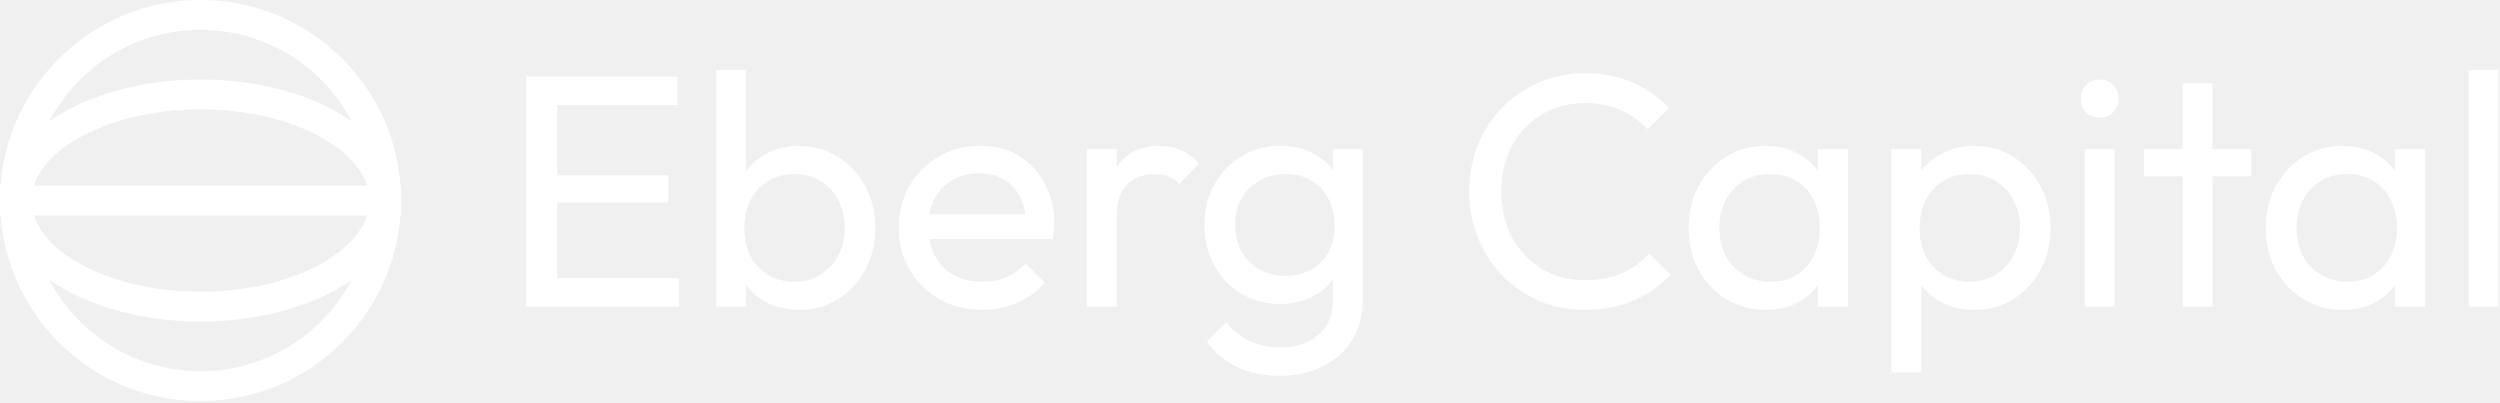
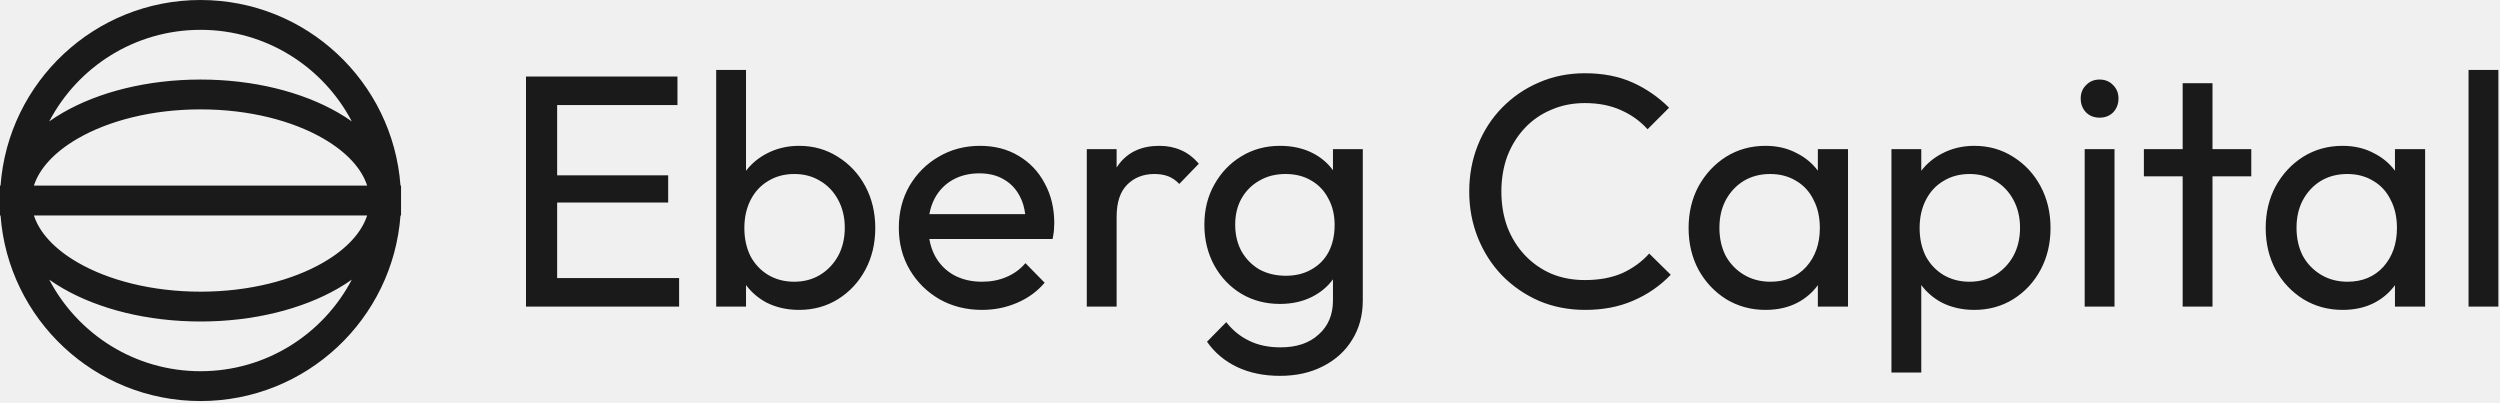
<svg xmlns="http://www.w3.org/2000/svg" width="771" height="124" viewBox="0 0 771 124" fill="none">
-   <path fill-rule="evenodd" clip-rule="evenodd" d="M61.841 0C29.234 0 2.522 25.235 0.168 57.241H0V61.841V66.441H0.168C2.522 98.446 29.234 123.682 61.841 123.682C94.447 123.682 121.16 98.446 123.513 66.441H123.682V61.841V57.241H123.513C121.16 25.235 94.447 0 61.841 0ZM108.498 37.441C99.701 20.653 82.108 9.199 61.841 9.199C41.573 9.199 23.981 20.653 15.184 37.441C16.537 36.482 17.956 35.577 19.429 34.727C30.512 28.337 45.516 24.532 61.841 24.532C78.165 24.532 93.17 28.337 104.253 34.727C105.726 35.577 107.145 36.482 108.498 37.441ZM113.229 57.241C111.555 52.059 107.045 46.956 99.657 42.697C90.208 37.248 76.847 33.731 61.841 33.731C46.834 33.731 33.474 37.248 24.024 42.697C16.637 46.956 12.127 52.059 10.453 57.241H61.841H113.229ZM113.229 66.441C111.555 71.623 107.045 76.725 99.657 80.985C90.208 86.433 76.847 89.95 61.841 89.95C46.834 89.95 33.474 86.433 24.024 80.985C16.637 76.725 12.127 71.623 10.453 66.441H61.841H113.229ZM61.841 99.15C78.165 99.15 93.17 95.344 104.253 88.954C105.726 88.105 107.145 87.199 108.498 86.24C99.701 103.028 82.108 114.482 61.841 114.482C41.573 114.482 23.981 103.028 15.184 86.24C16.537 87.199 17.956 88.105 19.429 88.954C30.512 95.344 45.516 99.15 61.841 99.15ZM236.409 93.323C239.408 94.822 242.747 95.572 246.426 95.572C250.856 95.572 254.842 94.481 258.386 92.301C261.997 90.052 264.825 87.02 266.87 83.204C268.914 79.388 269.936 75.094 269.936 70.324C269.936 65.554 268.914 61.261 266.87 57.445C264.825 53.629 261.997 50.597 258.386 48.348C254.842 46.099 250.856 44.975 246.426 44.975C242.815 44.975 239.51 45.758 236.511 47.326C233.948 48.638 231.801 50.419 230.072 52.67V21.567H220.872V94.55H230.072V87.911C231.745 90.154 233.858 91.958 236.409 93.323ZM252.968 84.737C250.651 86.168 247.96 86.883 244.893 86.883C241.895 86.883 239.203 86.168 236.818 84.737C234.501 83.306 232.695 81.364 231.401 78.91C230.174 76.389 229.561 73.527 229.561 70.324C229.561 67.053 230.208 64.157 231.503 61.636C232.798 59.115 234.603 57.172 236.92 55.81C239.237 54.379 241.929 53.663 244.995 53.663C247.994 53.663 250.651 54.379 252.968 55.81C255.285 57.172 257.125 59.115 258.488 61.636C259.851 64.157 260.532 67.019 260.532 70.222C260.532 73.493 259.851 76.389 258.488 78.91C257.125 81.364 255.285 83.306 252.968 84.737ZM162.216 23.611V94.55H168.758H171.825H209.44V85.759H171.825V62.454H206.067V54.072H171.825V32.402H208.929V23.611H171.825H168.758H162.216ZM302.853 95.572C298.015 95.572 293.654 94.481 289.769 92.301C285.885 90.052 282.819 87.02 280.57 83.204C278.321 79.388 277.197 75.06 277.197 70.222C277.197 65.452 278.287 61.159 280.468 57.343C282.716 53.527 285.715 50.529 289.463 48.348C293.279 46.099 297.538 44.975 302.24 44.975C306.737 44.975 310.69 45.997 314.097 48.041C317.572 50.086 320.264 52.913 322.172 56.525C324.148 60.137 325.136 64.225 325.136 68.791C325.136 69.472 325.102 70.222 325.034 71.04C324.966 71.789 324.829 72.675 324.625 73.698H286.602C286.925 75.588 287.504 77.326 288.338 78.91C289.701 81.432 291.643 83.408 294.165 84.839C296.686 86.202 299.582 86.883 302.853 86.883C305.579 86.883 308.066 86.406 310.315 85.452C312.632 84.498 314.608 83.067 316.243 81.159L322.172 87.19C319.855 89.916 316.993 91.994 313.586 93.425C310.247 94.856 306.669 95.572 302.853 95.572ZM288.236 61.227C287.472 62.674 286.934 64.276 286.621 66.031H316.17C315.919 64.022 315.398 62.25 314.608 60.716C313.449 58.399 311.814 56.627 309.701 55.401C307.589 54.106 305.034 53.459 302.035 53.459C298.901 53.459 296.141 54.14 293.756 55.503C291.371 56.866 289.531 58.774 288.236 61.227ZM335.167 45.997V94.55H344.366V66.849C344.366 62.42 345.457 59.115 347.637 56.934C349.818 54.753 352.612 53.663 356.019 53.663C357.654 53.663 359.085 53.902 360.312 54.379C361.539 54.856 362.663 55.639 363.685 56.73L369.716 50.494C368.012 48.518 366.172 47.121 364.196 46.303C362.22 45.418 360.005 44.975 357.552 44.975C352.169 44.975 348.046 46.815 345.184 50.494C344.897 50.863 344.625 51.245 344.366 51.639V45.997H335.167ZM394.733 115.913C389.758 115.913 385.329 114.993 381.444 113.153C377.628 111.313 374.562 108.724 372.245 105.384L378.174 99.354C380.15 101.875 382.501 103.783 385.226 105.078C387.952 106.441 391.189 107.122 394.937 107.122C399.911 107.122 403.83 105.793 406.692 103.136C409.622 100.546 411.087 97.037 411.087 92.608V86.144C409.455 88.377 407.342 90.157 404.75 91.483C401.82 92.982 398.48 93.732 394.733 93.732C390.303 93.732 386.317 92.676 382.773 90.563C379.298 88.451 376.538 85.555 374.494 81.875C372.449 78.127 371.427 73.936 371.427 69.302C371.427 64.668 372.449 60.546 374.494 56.934C376.538 53.254 379.298 50.358 382.773 48.246C386.317 46.065 390.303 44.975 394.733 44.975C398.549 44.975 401.922 45.724 404.852 47.224C407.391 48.522 409.469 50.282 411.087 52.501V45.997H420.287V92.608C420.287 97.241 419.196 101.296 417.016 104.771C414.903 108.247 411.905 110.972 408.021 112.948C404.205 114.925 399.775 115.913 394.733 115.913ZM396.572 85.043C399.571 85.043 402.194 84.396 404.443 83.101C406.76 81.807 408.532 80.001 409.758 77.684C410.985 75.299 411.598 72.539 411.598 69.404C411.598 66.27 410.951 63.544 409.656 61.227C408.43 58.842 406.692 57.002 404.443 55.707C402.194 54.344 399.537 53.663 396.47 53.663C393.404 53.663 390.712 54.344 388.395 55.707C386.078 57.002 384.238 58.842 382.875 61.227C381.581 63.544 380.933 66.236 380.933 69.302C380.933 72.369 381.581 75.094 382.875 77.48C384.238 79.865 386.078 81.739 388.395 83.101C390.78 84.396 393.506 85.043 396.572 85.043ZM474.677 92.812C479.038 94.652 483.774 95.572 488.885 95.572C494.405 95.572 499.345 94.618 503.706 92.71C508.136 90.802 511.986 88.144 515.257 84.737L508.613 78.195C506.364 80.716 503.604 82.727 500.333 84.226C497.062 85.657 493.212 86.372 488.783 86.372C485.035 86.372 481.593 85.725 478.459 84.43C475.324 83.067 472.598 81.159 470.281 78.706C467.965 76.253 466.159 73.357 464.864 70.018C463.637 66.679 463.024 63.033 463.024 59.081C463.024 55.128 463.637 51.483 464.864 48.143C466.159 44.804 467.965 41.908 470.281 39.455C472.598 37.002 475.324 35.128 478.459 33.833C481.593 32.47 485.035 31.789 488.783 31.789C492.939 31.789 496.619 32.504 499.822 33.935C503.093 35.366 505.853 37.343 508.102 39.864L514.746 33.22C511.475 29.949 507.727 27.36 503.502 25.451C499.277 23.543 494.37 22.589 488.783 22.589C483.672 22.589 478.936 23.543 474.575 25.451C470.281 27.291 466.5 29.881 463.229 33.22C460.026 36.491 457.539 40.341 455.767 44.77C453.995 49.2 453.109 53.97 453.109 59.081C453.109 64.123 453.995 68.859 455.767 73.289C457.539 77.718 460.026 81.602 463.229 84.941C466.5 88.28 470.316 90.904 474.677 92.812ZM544.475 95.572C540.046 95.572 536.025 94.481 532.414 92.301C528.802 90.052 525.94 87.02 523.828 83.204C521.783 79.388 520.761 75.094 520.761 70.324C520.761 65.554 521.783 61.261 523.828 57.445C525.94 53.629 528.768 50.597 532.312 48.348C535.923 46.099 539.978 44.975 544.475 44.975C548.155 44.975 551.426 45.758 554.288 47.326C556.84 48.631 558.952 50.402 560.625 52.638V45.997H569.927V94.55H560.625V87.945C559.007 90.172 556.929 91.965 554.39 93.323C551.528 94.822 548.223 95.572 544.475 95.572ZM546.008 86.883C550.574 86.883 554.254 85.35 557.048 82.284C559.842 79.149 561.239 75.163 561.239 70.324C561.239 66.985 560.591 64.089 559.297 61.636C558.07 59.115 556.298 57.172 553.981 55.81C551.664 54.379 548.973 53.663 545.906 53.663C542.84 53.663 540.114 54.379 537.729 55.81C535.412 57.241 533.572 59.217 532.209 61.738C530.915 64.191 530.267 67.019 530.267 70.222C530.267 73.493 530.915 76.389 532.209 78.91C533.572 81.364 535.446 83.306 537.831 84.737C540.216 86.168 542.942 86.883 546.008 86.883ZM598.857 93.323C601.856 94.822 605.195 95.572 608.875 95.572C613.304 95.572 617.29 94.481 620.834 92.301C624.446 90.052 627.274 87.02 629.318 83.204C631.362 79.388 632.384 75.094 632.384 70.324C632.384 65.554 631.362 61.261 629.318 57.445C627.274 53.629 624.446 50.597 620.834 48.348C617.29 46.099 613.304 44.975 608.875 44.975C605.263 44.975 601.958 45.758 598.96 47.326C596.396 48.638 594.249 50.419 592.52 52.67V45.997H583.321V114.891H592.52V87.911C594.193 90.154 596.306 91.958 598.857 93.323ZM615.417 84.737C613.1 86.168 610.408 86.883 607.341 86.883C604.343 86.883 601.651 86.168 599.266 84.737C596.949 83.306 595.144 81.364 593.849 78.91C592.622 76.389 592.009 73.527 592.009 70.324C592.009 67.053 592.656 64.157 593.951 61.636C595.246 59.115 597.052 57.172 599.369 55.81C601.685 54.379 604.377 53.663 607.444 53.663C610.442 53.663 613.1 54.379 615.417 55.81C617.733 57.172 619.573 59.115 620.936 61.636C622.299 64.157 622.98 67.019 622.98 70.222C622.98 73.493 622.299 76.389 620.936 78.91C619.573 81.364 617.733 83.306 615.417 84.737ZM642.916 94.55V45.997H652.115V94.55H642.916ZM647.516 36.286C645.812 36.286 644.415 35.741 643.325 34.651C642.234 33.492 641.689 32.061 641.689 30.358C641.689 28.722 642.234 27.36 643.325 26.269C644.415 25.111 645.812 24.532 647.516 24.532C649.219 24.532 650.616 25.111 651.706 26.269C652.797 27.36 653.342 28.722 653.342 30.358C653.342 32.061 652.797 33.492 651.706 34.651C650.616 35.741 649.219 36.286 647.516 36.286ZM673.134 54.379V94.55H682.334V54.379H694.293V45.997H682.334V25.656H673.134V45.997H661.175V54.379H673.134ZM722.455 95.572C718.026 95.572 714.005 94.481 710.394 92.301C706.782 90.052 703.92 87.02 701.807 83.204C699.763 79.388 698.741 75.094 698.741 70.324C698.741 65.554 699.763 61.261 701.807 57.445C703.92 53.629 706.748 50.597 710.292 48.348C713.903 46.099 717.958 44.975 722.455 44.975C726.135 44.975 729.406 45.758 732.268 47.326C734.82 48.631 736.932 50.402 738.605 52.638V45.997H747.907V94.55H738.605V87.945C736.987 90.172 734.909 91.965 732.37 93.323C729.508 94.822 726.203 95.572 722.455 95.572ZM723.988 86.883C728.554 86.883 732.234 85.35 735.028 82.284C737.822 79.149 739.219 75.163 739.219 70.324C739.219 66.985 738.571 64.089 737.277 61.636C736.05 59.115 734.278 57.172 731.961 55.81C729.644 54.379 726.953 53.663 723.886 53.663C720.82 53.663 718.094 54.379 715.709 55.81C713.392 57.241 711.552 59.217 710.189 61.738C708.895 64.191 708.247 67.019 708.247 70.222C708.247 73.493 708.895 76.389 710.189 78.91C711.552 81.364 713.426 83.306 715.811 84.737C718.196 86.168 720.922 86.883 723.988 86.883ZM761.301 21.567V94.55H770.5V21.567H761.301Z" fill="white" />
+   <path fill-rule="evenodd" clip-rule="evenodd" d="M61.841 0C29.234 0 2.522 25.235 0.168 57.241H0V61.841V66.441H0.168C2.522 98.446 29.234 123.682 61.841 123.682C94.447 123.682 121.16 98.446 123.513 66.441H123.682V61.841V57.241H123.513C121.16 25.235 94.447 0 61.841 0ZM108.498 37.441C99.701 20.653 82.108 9.199 61.841 9.199C41.573 9.199 23.981 20.653 15.184 37.441C16.537 36.482 17.956 35.577 19.429 34.727C30.512 28.337 45.516 24.532 61.841 24.532C78.165 24.532 93.17 28.337 104.253 34.727C105.726 35.577 107.145 36.482 108.498 37.441ZM113.229 57.241C111.555 52.059 107.045 46.956 99.657 42.697C90.208 37.248 76.847 33.731 61.841 33.731C46.834 33.731 33.474 37.248 24.024 42.697C16.637 46.956 12.127 52.059 10.453 57.241H61.841H113.229ZM113.229 66.441C111.555 71.623 107.045 76.725 99.657 80.985C90.208 86.433 76.847 89.95 61.841 89.95C46.834 89.95 33.474 86.433 24.024 80.985C16.637 76.725 12.127 71.623 10.453 66.441H61.841H113.229ZM61.841 99.15C78.165 99.15 93.17 95.344 104.253 88.954C105.726 88.105 107.145 87.199 108.498 86.24C99.701 103.028 82.108 114.482 61.841 114.482C41.573 114.482 23.981 103.028 15.184 86.24C16.537 87.199 17.956 88.105 19.429 88.954C30.512 95.344 45.516 99.15 61.841 99.15ZM236.409 93.323C239.408 94.822 242.747 95.572 246.426 95.572C250.856 95.572 254.842 94.481 258.386 92.301C261.997 90.052 264.825 87.02 266.87 83.204C268.914 79.388 269.936 75.094 269.936 70.324C269.936 65.554 268.914 61.261 266.87 57.445C264.825 53.629 261.997 50.597 258.386 48.348C254.842 46.099 250.856 44.975 246.426 44.975C242.815 44.975 239.51 45.758 236.511 47.326C233.948 48.638 231.801 50.419 230.072 52.67V21.567H220.872V94.55H230.072V87.911C231.745 90.154 233.858 91.958 236.409 93.323ZM252.968 84.737C250.651 86.168 247.96 86.883 244.893 86.883C241.895 86.883 239.203 86.168 236.818 84.737C234.501 83.306 232.695 81.364 231.401 78.91C230.174 76.389 229.561 73.527 229.561 70.324C229.561 67.053 230.208 64.157 231.503 61.636C232.798 59.115 234.603 57.172 236.92 55.81C239.237 54.379 241.929 53.663 244.995 53.663C247.994 53.663 250.651 54.379 252.968 55.81C255.285 57.172 257.125 59.115 258.488 61.636C259.851 64.157 260.532 67.019 260.532 70.222C260.532 73.493 259.851 76.389 258.488 78.91C257.125 81.364 255.285 83.306 252.968 84.737ZM162.216 23.611V94.55H168.758H171.825H209.44V85.759H171.825V62.454H206.067V54.072H171.825V32.402H208.929V23.611H171.825H168.758H162.216ZM302.853 95.572C298.015 95.572 293.654 94.481 289.769 92.301C285.885 90.052 282.819 87.02 280.57 83.204C278.321 79.388 277.197 75.06 277.197 70.222C277.197 65.452 278.287 61.159 280.468 57.343C282.716 53.527 285.715 50.529 289.463 48.348C293.279 46.099 297.538 44.975 302.24 44.975C306.737 44.975 310.69 45.997 314.097 48.041C317.572 50.086 320.264 52.913 322.172 56.525C324.148 60.137 325.136 64.225 325.136 68.791C325.136 69.472 325.102 70.222 325.034 71.04C324.966 71.789 324.829 72.675 324.625 73.698H286.602C286.925 75.588 287.504 77.326 288.338 78.91C289.701 81.432 291.643 83.408 294.165 84.839C296.686 86.202 299.582 86.883 302.853 86.883C305.579 86.883 308.066 86.406 310.315 85.452C312.632 84.498 314.608 83.067 316.243 81.159L322.172 87.19C319.855 89.916 316.993 91.994 313.586 93.425C310.247 94.856 306.669 95.572 302.853 95.572ZM288.236 61.227C287.472 62.674 286.934 64.276 286.621 66.031H316.17C315.919 64.022 315.398 62.25 314.608 60.716C313.449 58.399 311.814 56.627 309.701 55.401C307.589 54.106 305.034 53.459 302.035 53.459C298.901 53.459 296.141 54.14 293.756 55.503C291.371 56.866 289.531 58.774 288.236 61.227ZM335.167 45.997V94.55H344.366V66.849C344.366 62.42 345.457 59.115 347.637 56.934C349.818 54.753 352.612 53.663 356.019 53.663C357.654 53.663 359.085 53.902 360.312 54.379C361.539 54.856 362.663 55.639 363.685 56.73L369.716 50.494C368.012 48.518 366.172 47.121 364.196 46.303C362.22 45.418 360.005 44.975 357.552 44.975C352.169 44.975 348.046 46.815 345.184 50.494C344.897 50.863 344.625 51.245 344.366 51.639V45.997H335.167ZM394.733 115.913C389.758 115.913 385.329 114.993 381.444 113.153C377.628 111.313 374.562 108.724 372.245 105.384L378.174 99.354C380.15 101.875 382.501 103.783 385.226 105.078C387.952 106.441 391.189 107.122 394.937 107.122C399.911 107.122 403.83 105.793 406.692 103.136C409.622 100.546 411.087 97.037 411.087 92.608V86.144C409.455 88.377 407.342 90.157 404.75 91.483C401.82 92.982 398.48 93.732 394.733 93.732C390.303 93.732 386.317 92.676 382.773 90.563C379.298 88.451 376.538 85.555 374.494 81.875C372.449 78.127 371.427 73.936 371.427 69.302C371.427 64.668 372.449 60.546 374.494 56.934C376.538 53.254 379.298 50.358 382.773 48.246C386.317 46.065 390.303 44.975 394.733 44.975C398.549 44.975 401.922 45.724 404.852 47.224C407.391 48.522 409.469 50.282 411.087 52.501V45.997H420.287V92.608C420.287 97.241 419.196 101.296 417.016 104.771C414.903 108.247 411.905 110.972 408.021 112.948C404.205 114.925 399.775 115.913 394.733 115.913ZM396.572 85.043C399.571 85.043 402.194 84.396 404.443 83.101C406.76 81.807 408.532 80.001 409.758 77.684C410.985 75.299 411.598 72.539 411.598 69.404C411.598 66.27 410.951 63.544 409.656 61.227C408.43 58.842 406.692 57.002 404.443 55.707C402.194 54.344 399.537 53.663 396.47 53.663C393.404 53.663 390.712 54.344 388.395 55.707C386.078 57.002 384.238 58.842 382.875 61.227C381.581 63.544 380.933 66.236 380.933 69.302C380.933 72.369 381.581 75.094 382.875 77.48C384.238 79.865 386.078 81.739 388.395 83.101C390.78 84.396 393.506 85.043 396.572 85.043ZM474.677 92.812C479.038 94.652 483.774 95.572 488.885 95.572C494.405 95.572 499.345 94.618 503.706 92.71C508.136 90.802 511.986 88.144 515.257 84.737L508.613 78.195C506.364 80.716 503.604 82.727 500.333 84.226C497.062 85.657 493.212 86.372 488.783 86.372C485.035 86.372 481.593 85.725 478.459 84.43C475.324 83.067 472.598 81.159 470.281 78.706C467.965 76.253 466.159 73.357 464.864 70.018C463.637 66.679 463.024 63.033 463.024 59.081C463.024 55.128 463.637 51.483 464.864 48.143C466.159 44.804 467.965 41.908 470.281 39.455C472.598 37.002 475.324 35.128 478.459 33.833C481.593 32.47 485.035 31.789 488.783 31.789C492.939 31.789 496.619 32.504 499.822 33.935C503.093 35.366 505.853 37.343 508.102 39.864L514.746 33.22C511.475 29.949 507.727 27.36 503.502 25.451C499.277 23.543 494.37 22.589 488.783 22.589C483.672 22.589 478.936 23.543 474.575 25.451C470.281 27.291 466.5 29.881 463.229 33.22C460.026 36.491 457.539 40.341 455.767 44.77C453.995 49.2 453.109 53.97 453.109 59.081C453.109 64.123 453.995 68.859 455.767 73.289C457.539 77.718 460.026 81.602 463.229 84.941C466.5 88.28 470.316 90.904 474.677 92.812ZM544.475 95.572C540.046 95.572 536.025 94.481 532.414 92.301C528.802 90.052 525.94 87.02 523.828 83.204C521.783 79.388 520.761 75.094 520.761 70.324C520.761 65.554 521.783 61.261 523.828 57.445C525.94 53.629 528.768 50.597 532.312 48.348C535.923 46.099 539.978 44.975 544.475 44.975C548.155 44.975 551.426 45.758 554.288 47.326C556.84 48.631 558.952 50.402 560.625 52.638V45.997H569.927V94.55H560.625V87.945C559.007 90.172 556.929 91.965 554.39 93.323C551.528 94.822 548.223 95.572 544.475 95.572ZM546.008 86.883C550.574 86.883 554.254 85.35 557.048 82.284C559.842 79.149 561.239 75.163 561.239 70.324C561.239 66.985 560.591 64.089 559.297 61.636C558.07 59.115 556.298 57.172 553.981 55.81C551.664 54.379 548.973 53.663 545.906 53.663C542.84 53.663 540.114 54.379 537.729 55.81C535.412 57.241 533.572 59.217 532.209 61.738C530.915 64.191 530.267 67.019 530.267 70.222C530.267 73.493 530.915 76.389 532.209 78.91C533.572 81.364 535.446 83.306 537.831 84.737C540.216 86.168 542.942 86.883 546.008 86.883ZM598.857 93.323C601.856 94.822 605.195 95.572 608.875 95.572C613.304 95.572 617.29 94.481 620.834 92.301C624.446 90.052 627.274 87.02 629.318 83.204C631.362 79.388 632.384 75.094 632.384 70.324C632.384 65.554 631.362 61.261 629.318 57.445C627.274 53.629 624.446 50.597 620.834 48.348C617.29 46.099 613.304 44.975 608.875 44.975C605.263 44.975 601.958 45.758 598.96 47.326C596.396 48.638 594.249 50.419 592.52 52.67V45.997H583.321V114.891H592.52V87.911C594.193 90.154 596.306 91.958 598.857 93.323ZM615.417 84.737C613.1 86.168 610.408 86.883 607.341 86.883C604.343 86.883 601.651 86.168 599.266 84.737C596.949 83.306 595.144 81.364 593.849 78.91C592.622 76.389 592.009 73.527 592.009 70.324C592.009 67.053 592.656 64.157 593.951 61.636C595.246 59.115 597.052 57.172 599.369 55.81C601.685 54.379 604.377 53.663 607.444 53.663C610.442 53.663 613.1 54.379 615.417 55.81C617.733 57.172 619.573 59.115 620.936 61.636C622.299 64.157 622.98 67.019 622.98 70.222C622.98 73.493 622.299 76.389 620.936 78.91C619.573 81.364 617.733 83.306 615.417 84.737ZM642.916 94.55V45.997H652.115V94.55H642.916ZM647.516 36.286C645.812 36.286 644.415 35.741 643.325 34.651C642.234 33.492 641.689 32.061 641.689 30.358C641.689 28.722 642.234 27.36 643.325 26.269C644.415 25.111 645.812 24.532 647.516 24.532C649.219 24.532 650.616 25.111 651.706 26.269C652.797 27.36 653.342 28.722 653.342 30.358C653.342 32.061 652.797 33.492 651.706 34.651C650.616 35.741 649.219 36.286 647.516 36.286ZM673.134 54.379V94.55H682.334V54.379H694.293V45.997H682.334V25.656H673.134V45.997H661.175V54.379H673.134ZM722.455 95.572C718.026 95.572 714.005 94.481 710.394 92.301C706.782 90.052 703.92 87.02 701.807 83.204C699.763 79.388 698.741 75.094 698.741 70.324C698.741 65.554 699.763 61.261 701.807 57.445C703.92 53.629 706.748 50.597 710.292 48.348C713.903 46.099 717.958 44.975 722.455 44.975C726.135 44.975 729.406 45.758 732.268 47.326C734.82 48.631 736.932 50.402 738.605 52.638V45.997H747.907V94.55H738.605V87.945C736.987 90.172 734.909 91.965 732.37 93.323C729.508 94.822 726.203 95.572 722.455 95.572ZM723.988 86.883C728.554 86.883 732.234 85.35 735.028 82.284C737.822 79.149 739.219 75.163 739.219 70.324C739.219 66.985 738.571 64.089 737.277 61.636C736.05 59.115 734.278 57.172 731.961 55.81C729.644 54.379 726.953 53.663 723.886 53.663C720.82 53.663 718.094 54.379 715.709 55.81C713.392 57.241 711.552 59.217 710.189 61.738C708.895 64.191 708.247 67.019 708.247 70.222C708.247 73.493 708.895 76.389 710.189 78.91C711.552 81.364 713.426 83.306 715.811 84.737C718.196 86.168 720.922 86.883 723.988 86.883ZM761.301 21.567V94.55H770.5V21.567H761.301Z" fill="#1a1a1a" />
</svg>
